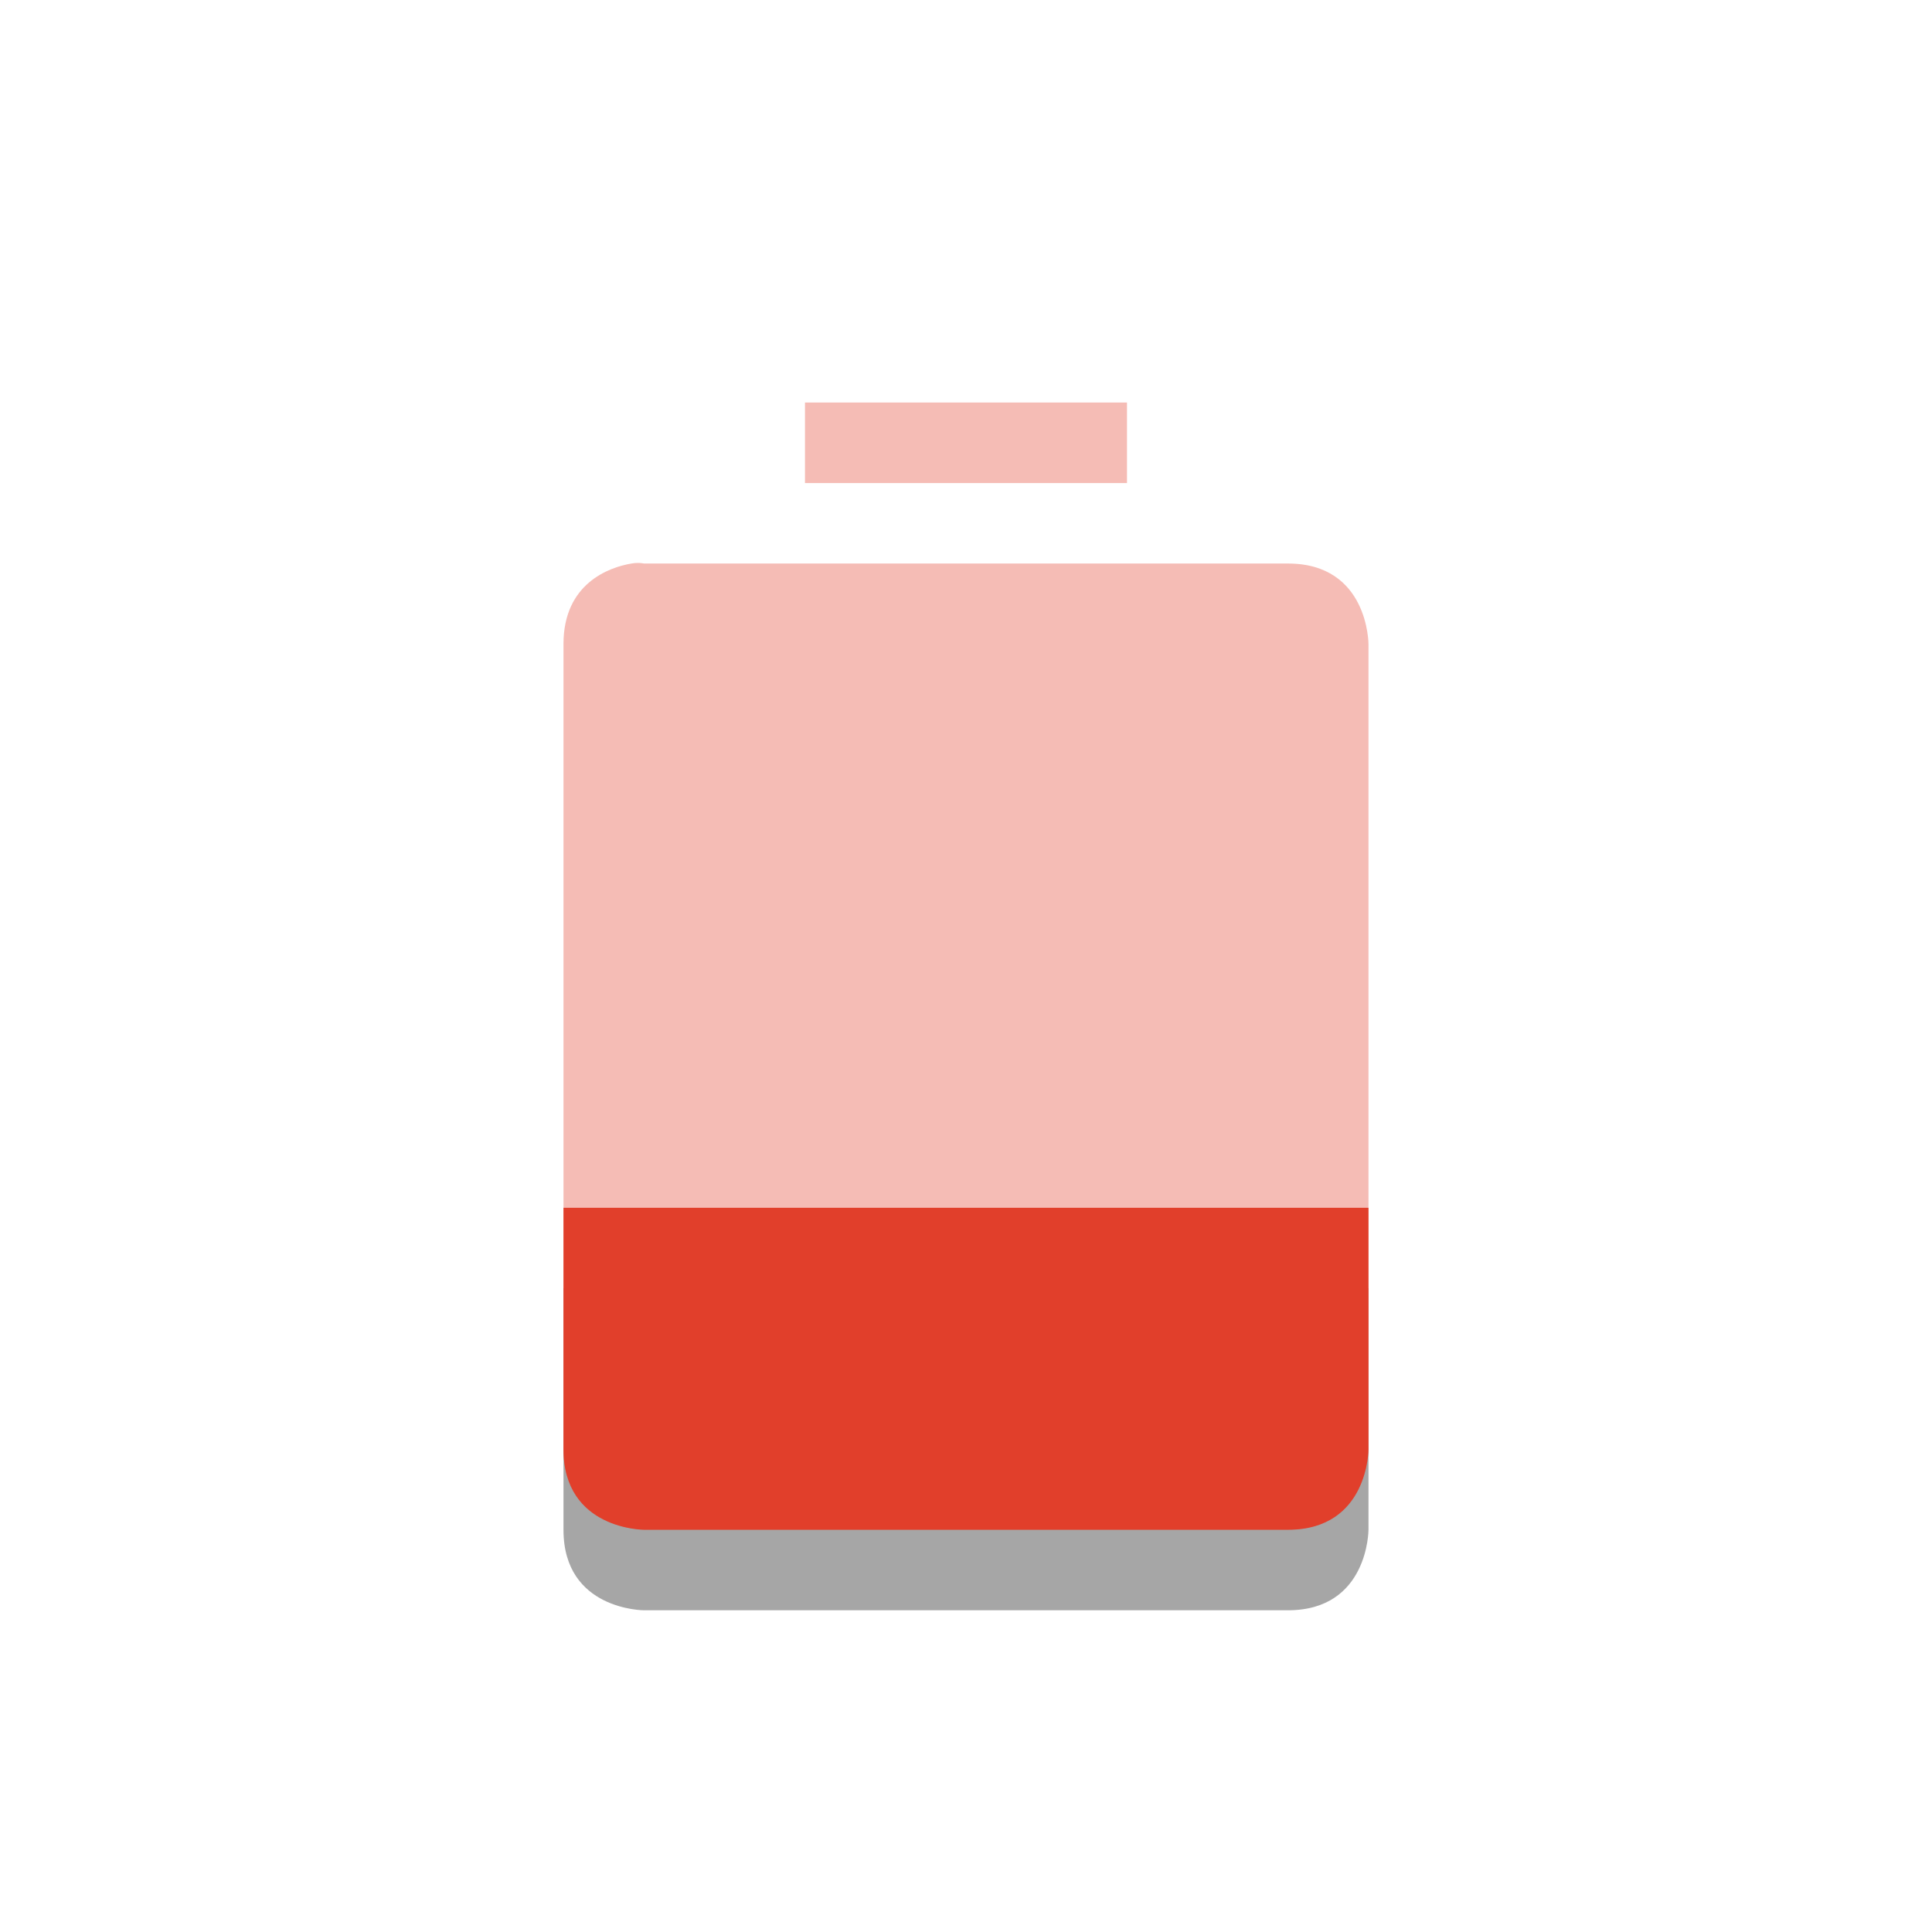
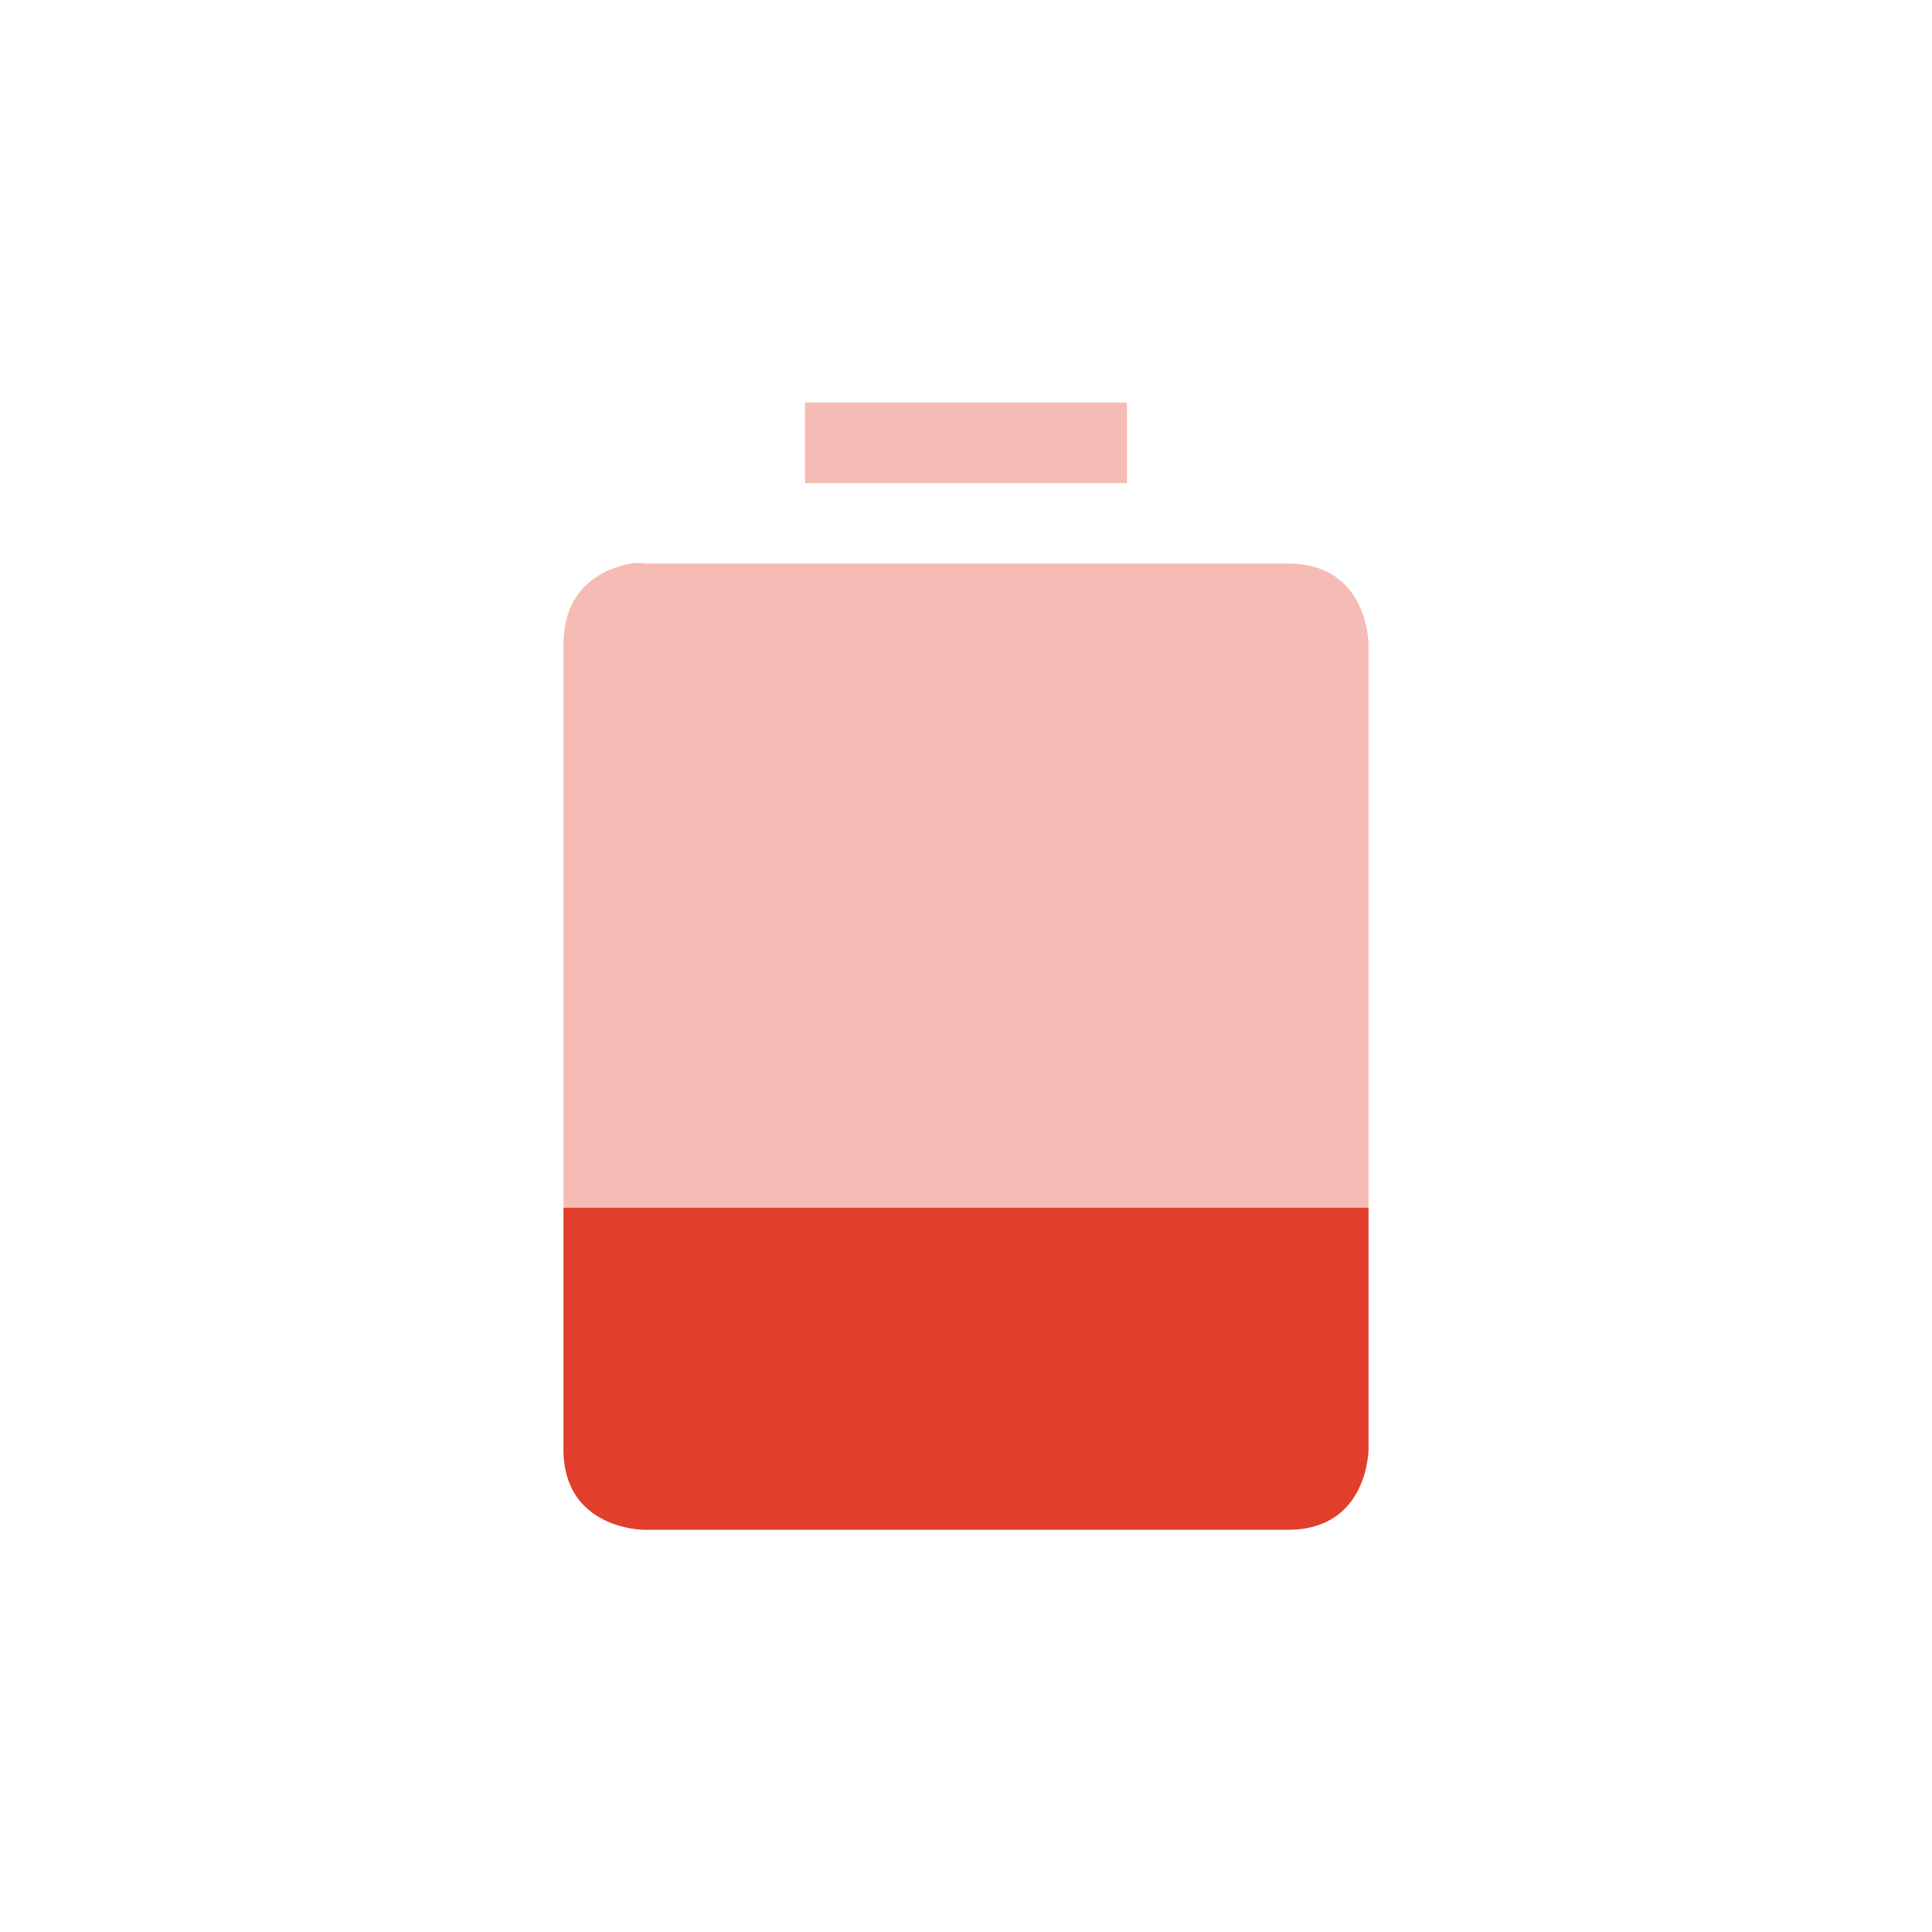
<svg xmlns="http://www.w3.org/2000/svg" xmlns:ns1="http://www.openswatchbook.org/uri/2009/osb" height="24" id="svg7384" style="enable-background:new" version="1.1" width="24">
  <defs id="defs7386">
    <linearGradient id="linearGradient5606" ns1:paint="solid">
      <stop id="stop5608" offset="0" style="stop-color:#000000;stop-opacity:1;" />
    </linearGradient>
    <filter color-interpolation-filters="sRGB" id="filter7554">
      <feBlend id="feBlend7556" in2="BackgroundImage" mode="darken" />
    </filter>
  </defs>
  <g id="layer9" style="display:inline" transform="translate(-321.0002,368.0034)">
-     <path style="fill:#000000;fill-opacity:1;stroke:none;opacity:0.35" id="path6539" d="m 328,-352 0,3 c 0,1 1,1 1,1 l 8,0 c 1,0 1,-1 1,-1 l 0,-3 -10,0 z" class="error" />
    <path class="error" d="m 331,-363.003 0,1 4,0 0,-1 z m -2.156,2 c -0.281,0.047 -0.844,0.25 -0.844,1 l 0,10 c 0,1 1,1 1,1 l 8,0 c 1,0 1,-1 1,-1 l 0,-10 c 0,0 0,-1 -1,-1 l -8,0 c 0,0 -0.062,-0.016 -0.156,0 z" id="path7444" style="opacity:0.35;fill:#e13f2b;fill-opacity:1;stroke:none" />
    <path class="error" d="m 328,-353 0,3 c 0,1 1,1 1,1 l 8,0 c 1,0 1,-1 1,-1 l 0,-3 -10,0 z" id="path6033" style="fill:#e13f2b;fill-opacity:1;stroke:none" />
  </g>
  <g id="layer10" style="display:inline;filter:url(#filter7554)" transform="translate(-321.0002,368.0034)" />
  <g id="layer1" style="display:inline" transform="translate(-80,-248.9966)" />
  <g id="layer14" style="display:inline" transform="translate(-321.0002,368.0034)" />
  <g id="layer15" style="display:inline" transform="translate(-321.0002,368.0034)" />
  <g id="g71291" style="display:inline" transform="translate(-321.0002,368.0034)" />
  <g id="layer2" style="display:inline" transform="translate(-80,-98.99664)" />
  <g id="g6058" style="display:inline" transform="translate(-80,-98.99664)" />
  <g id="layer12" style="display:inline" transform="translate(-321.0002,368.0034)" />
</svg>
